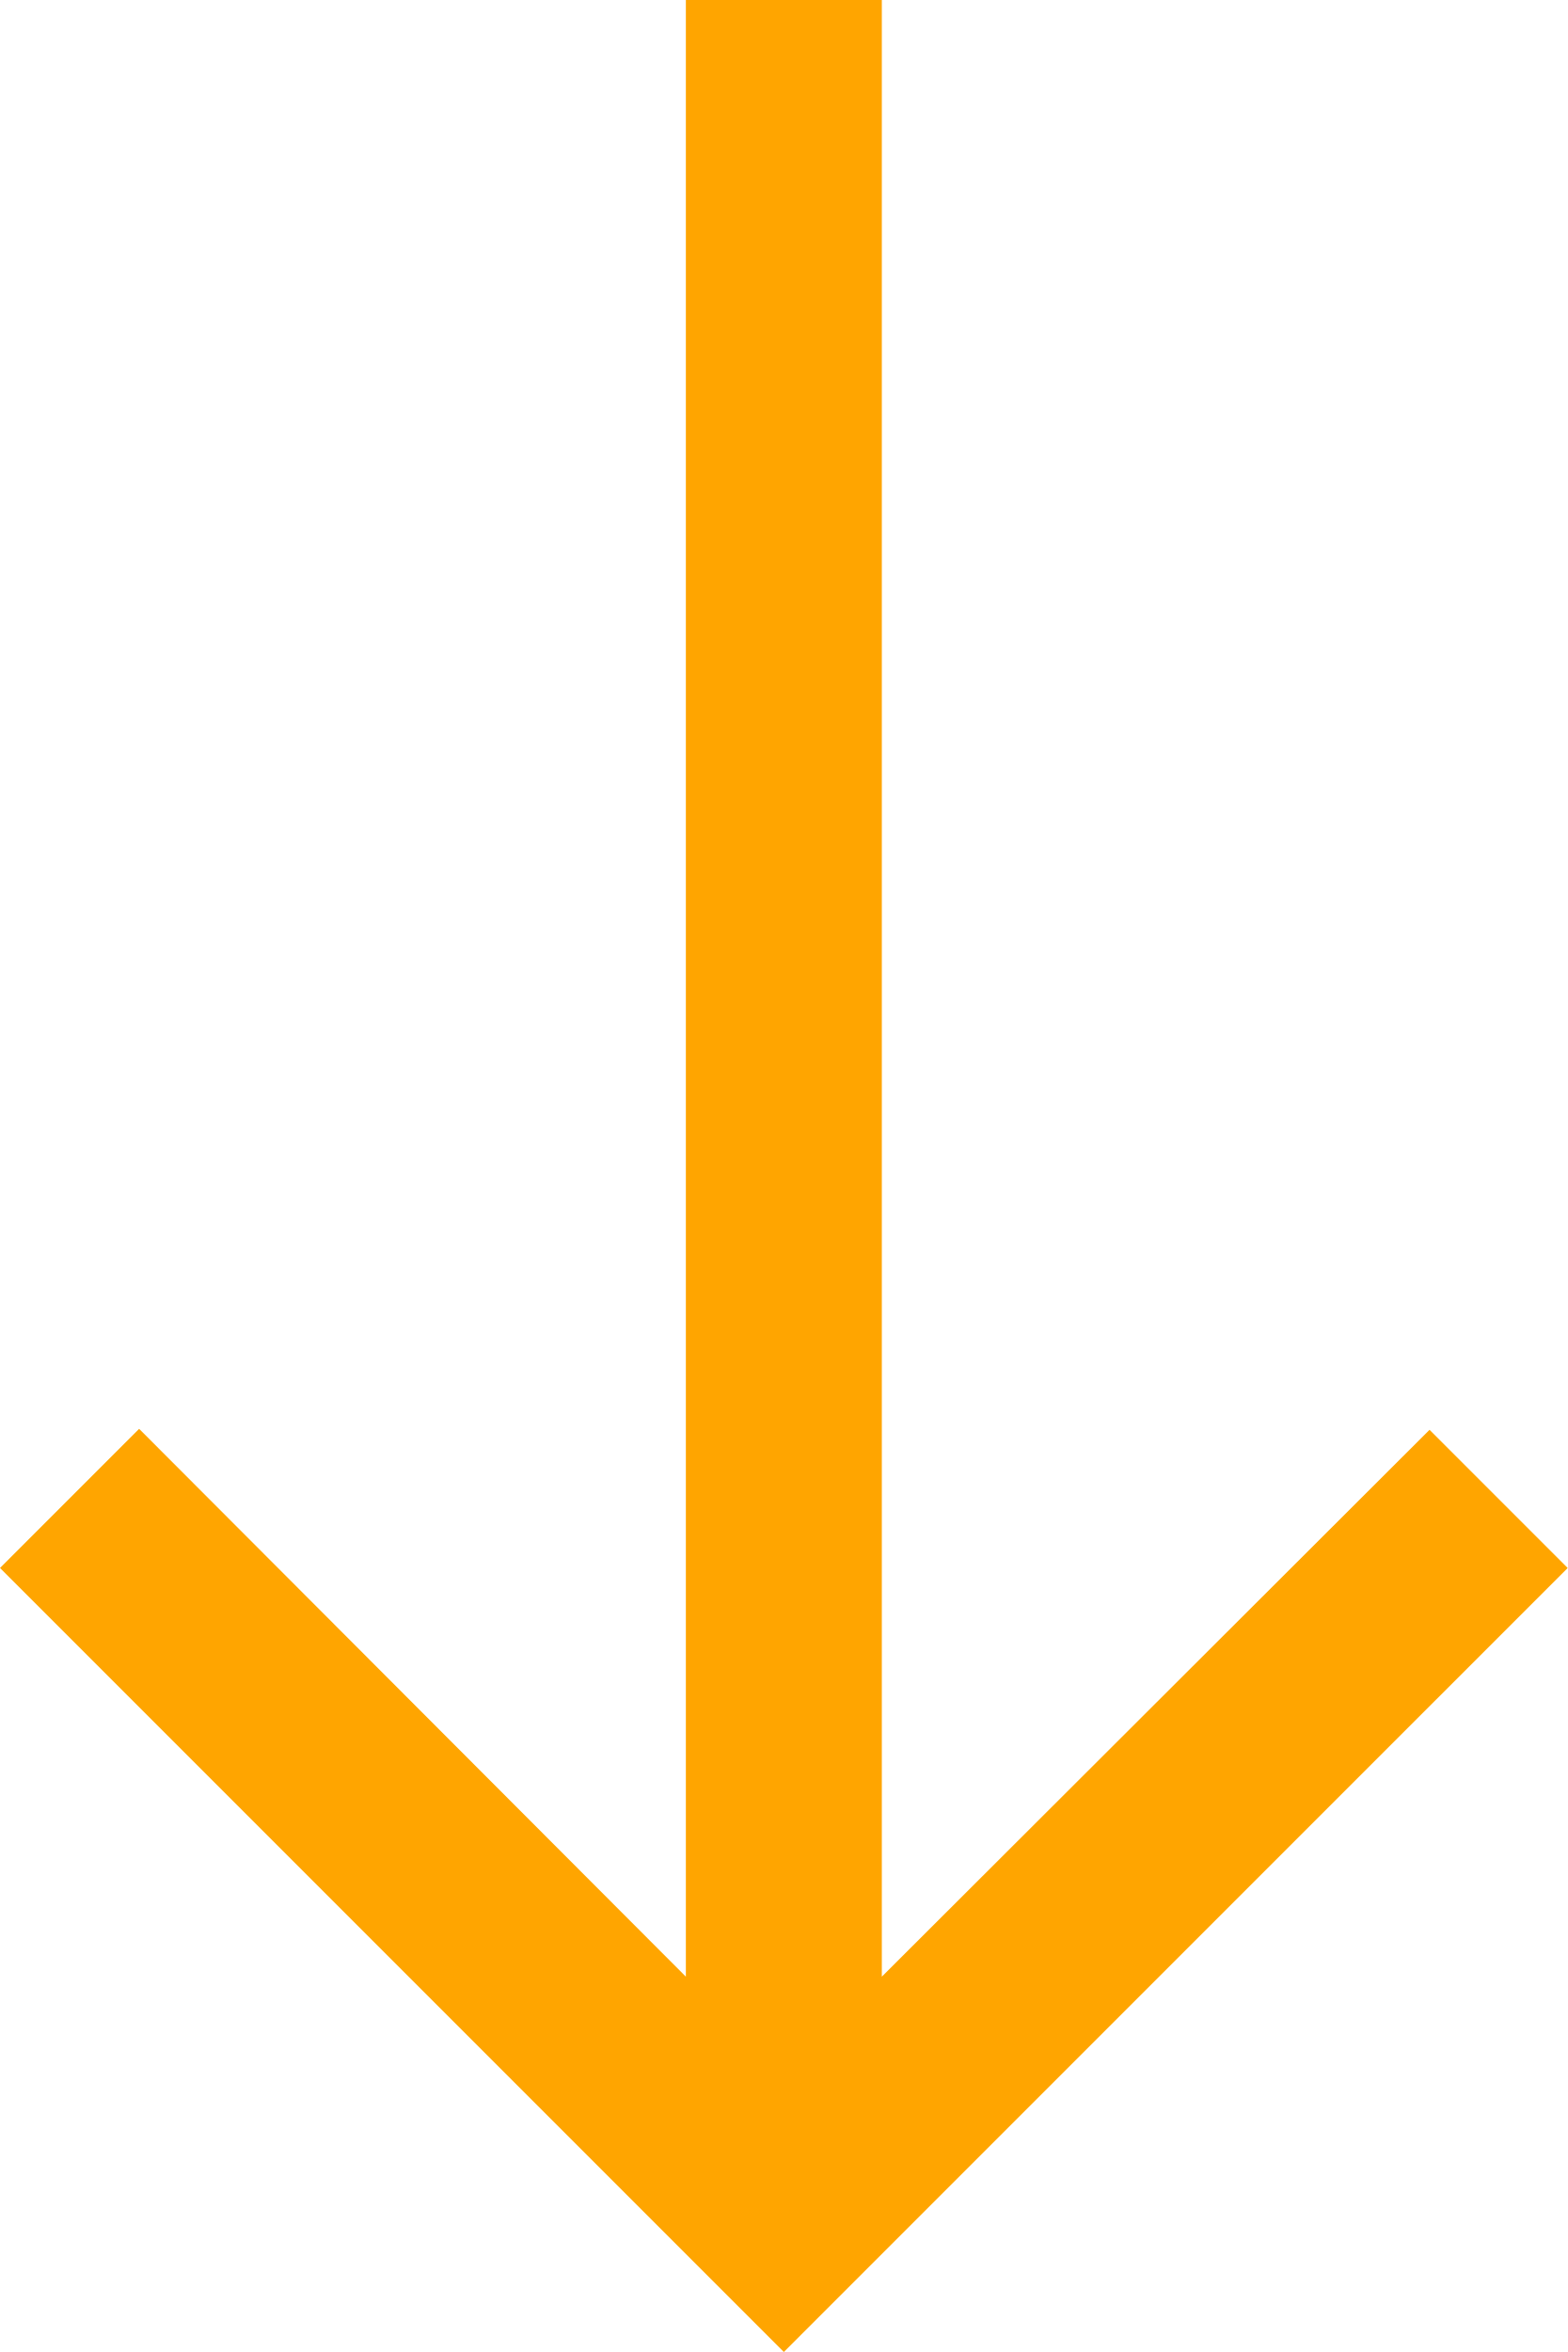
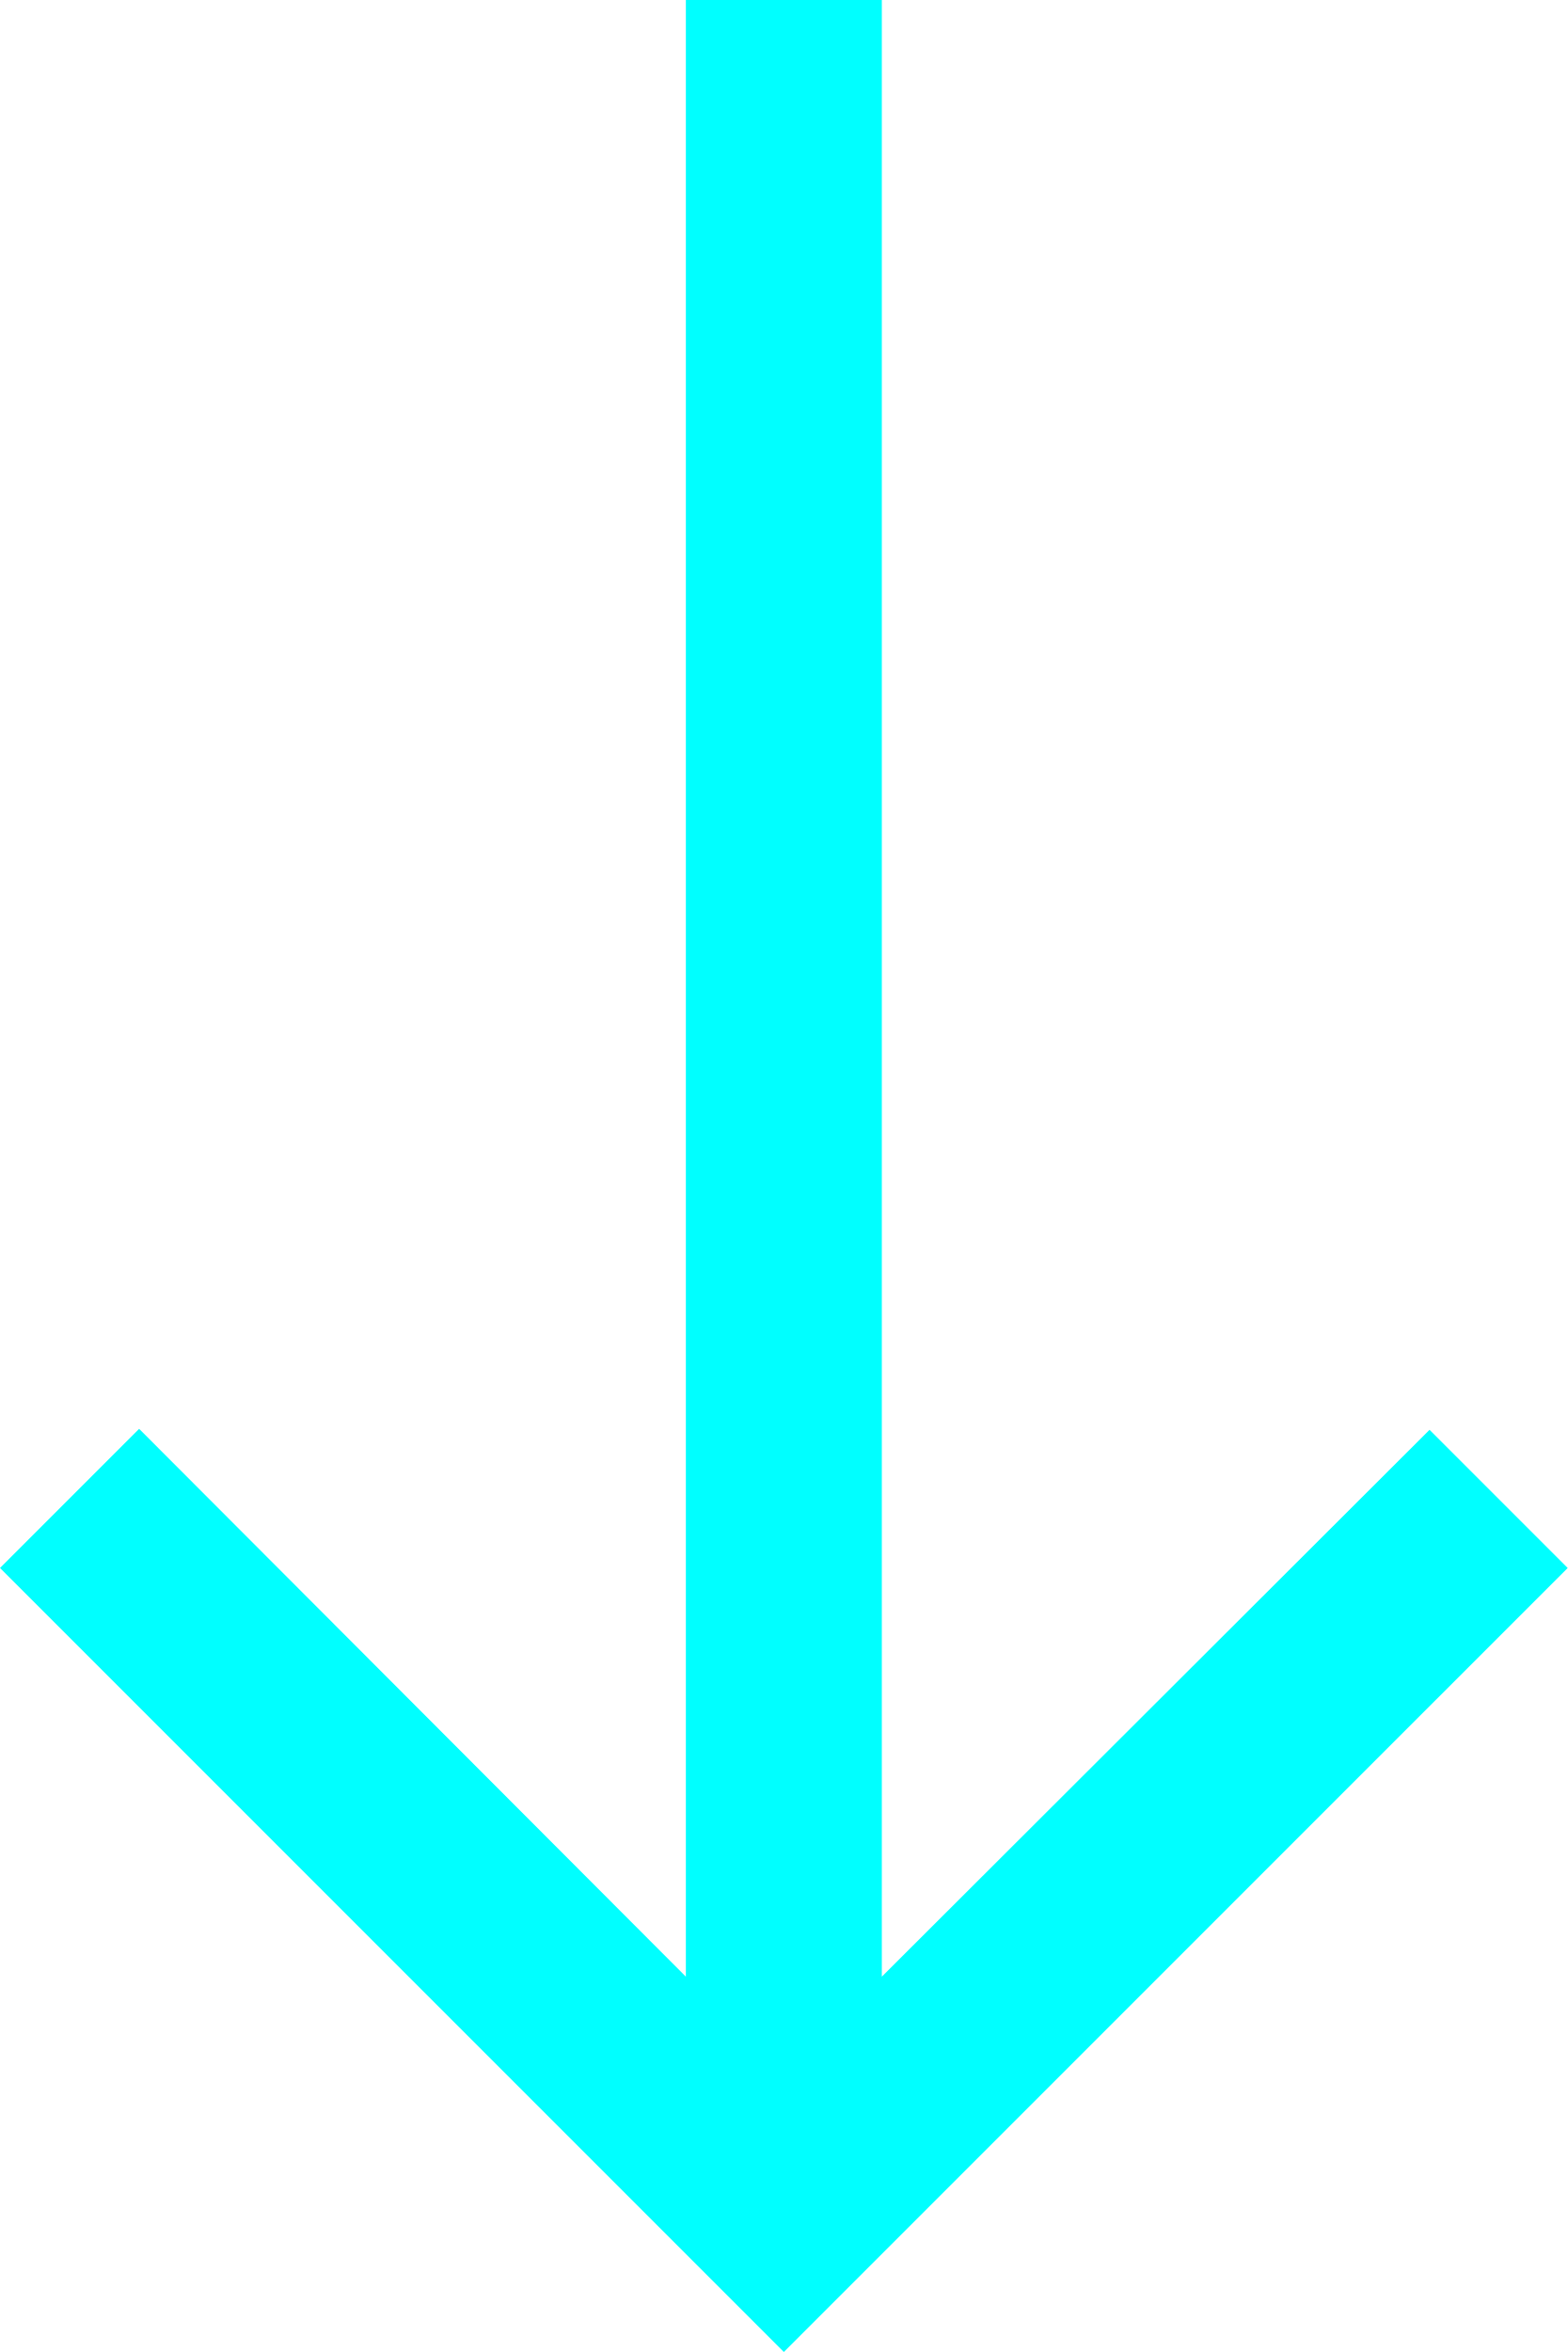
<svg xmlns="http://www.w3.org/2000/svg" width="16" height="24" viewBox="0 0 16 24" fill="none">
  <g id="icon/navigation/arrow_downward_24px">
-     <path id="icon/navigation/arrow_downward_24px_2" d="M16 16L14.59 14.59L9 20.17V0H7V20.17L1.42 14.58L0 16L8 24L16 16Z" fill="orange" />
+     <path id="icon/navigation/arrow_downward_24px_2" d="M16 16L14.59 14.59L9 20.17V0H7V20.17L1.42 14.58L0 16L8 24L16 16Z" fill="aqua" />
  </g>
</svg>
